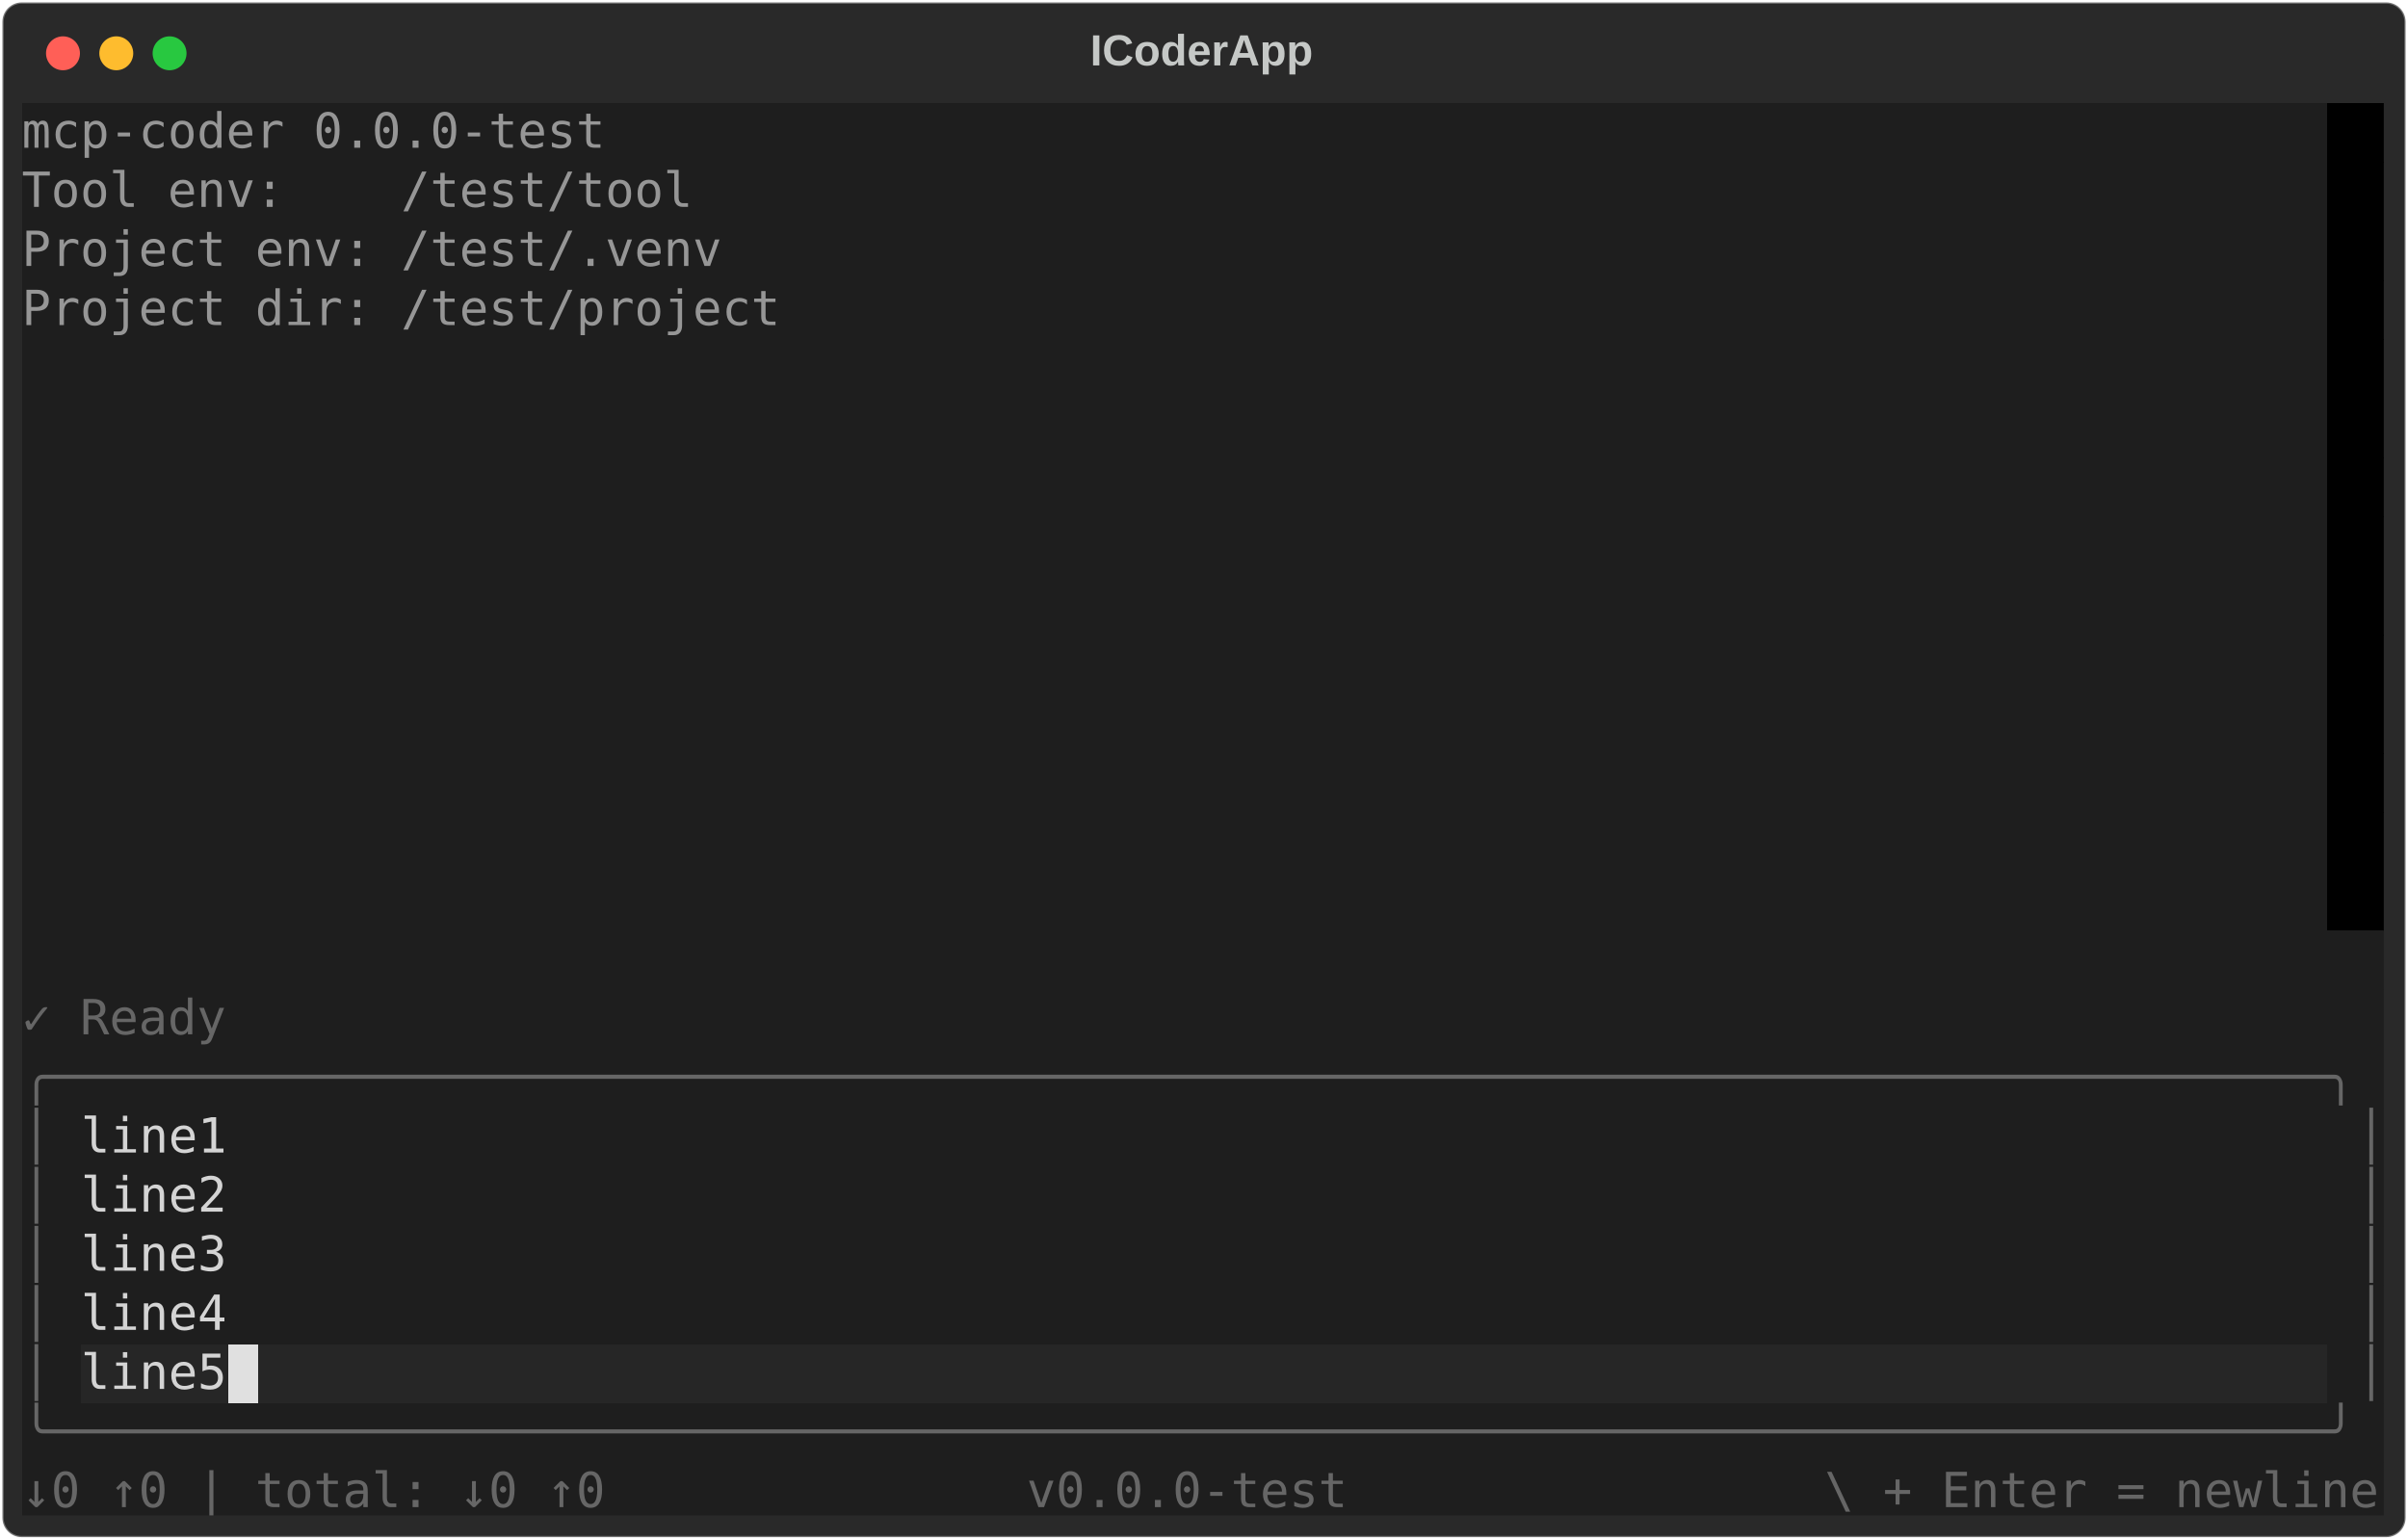
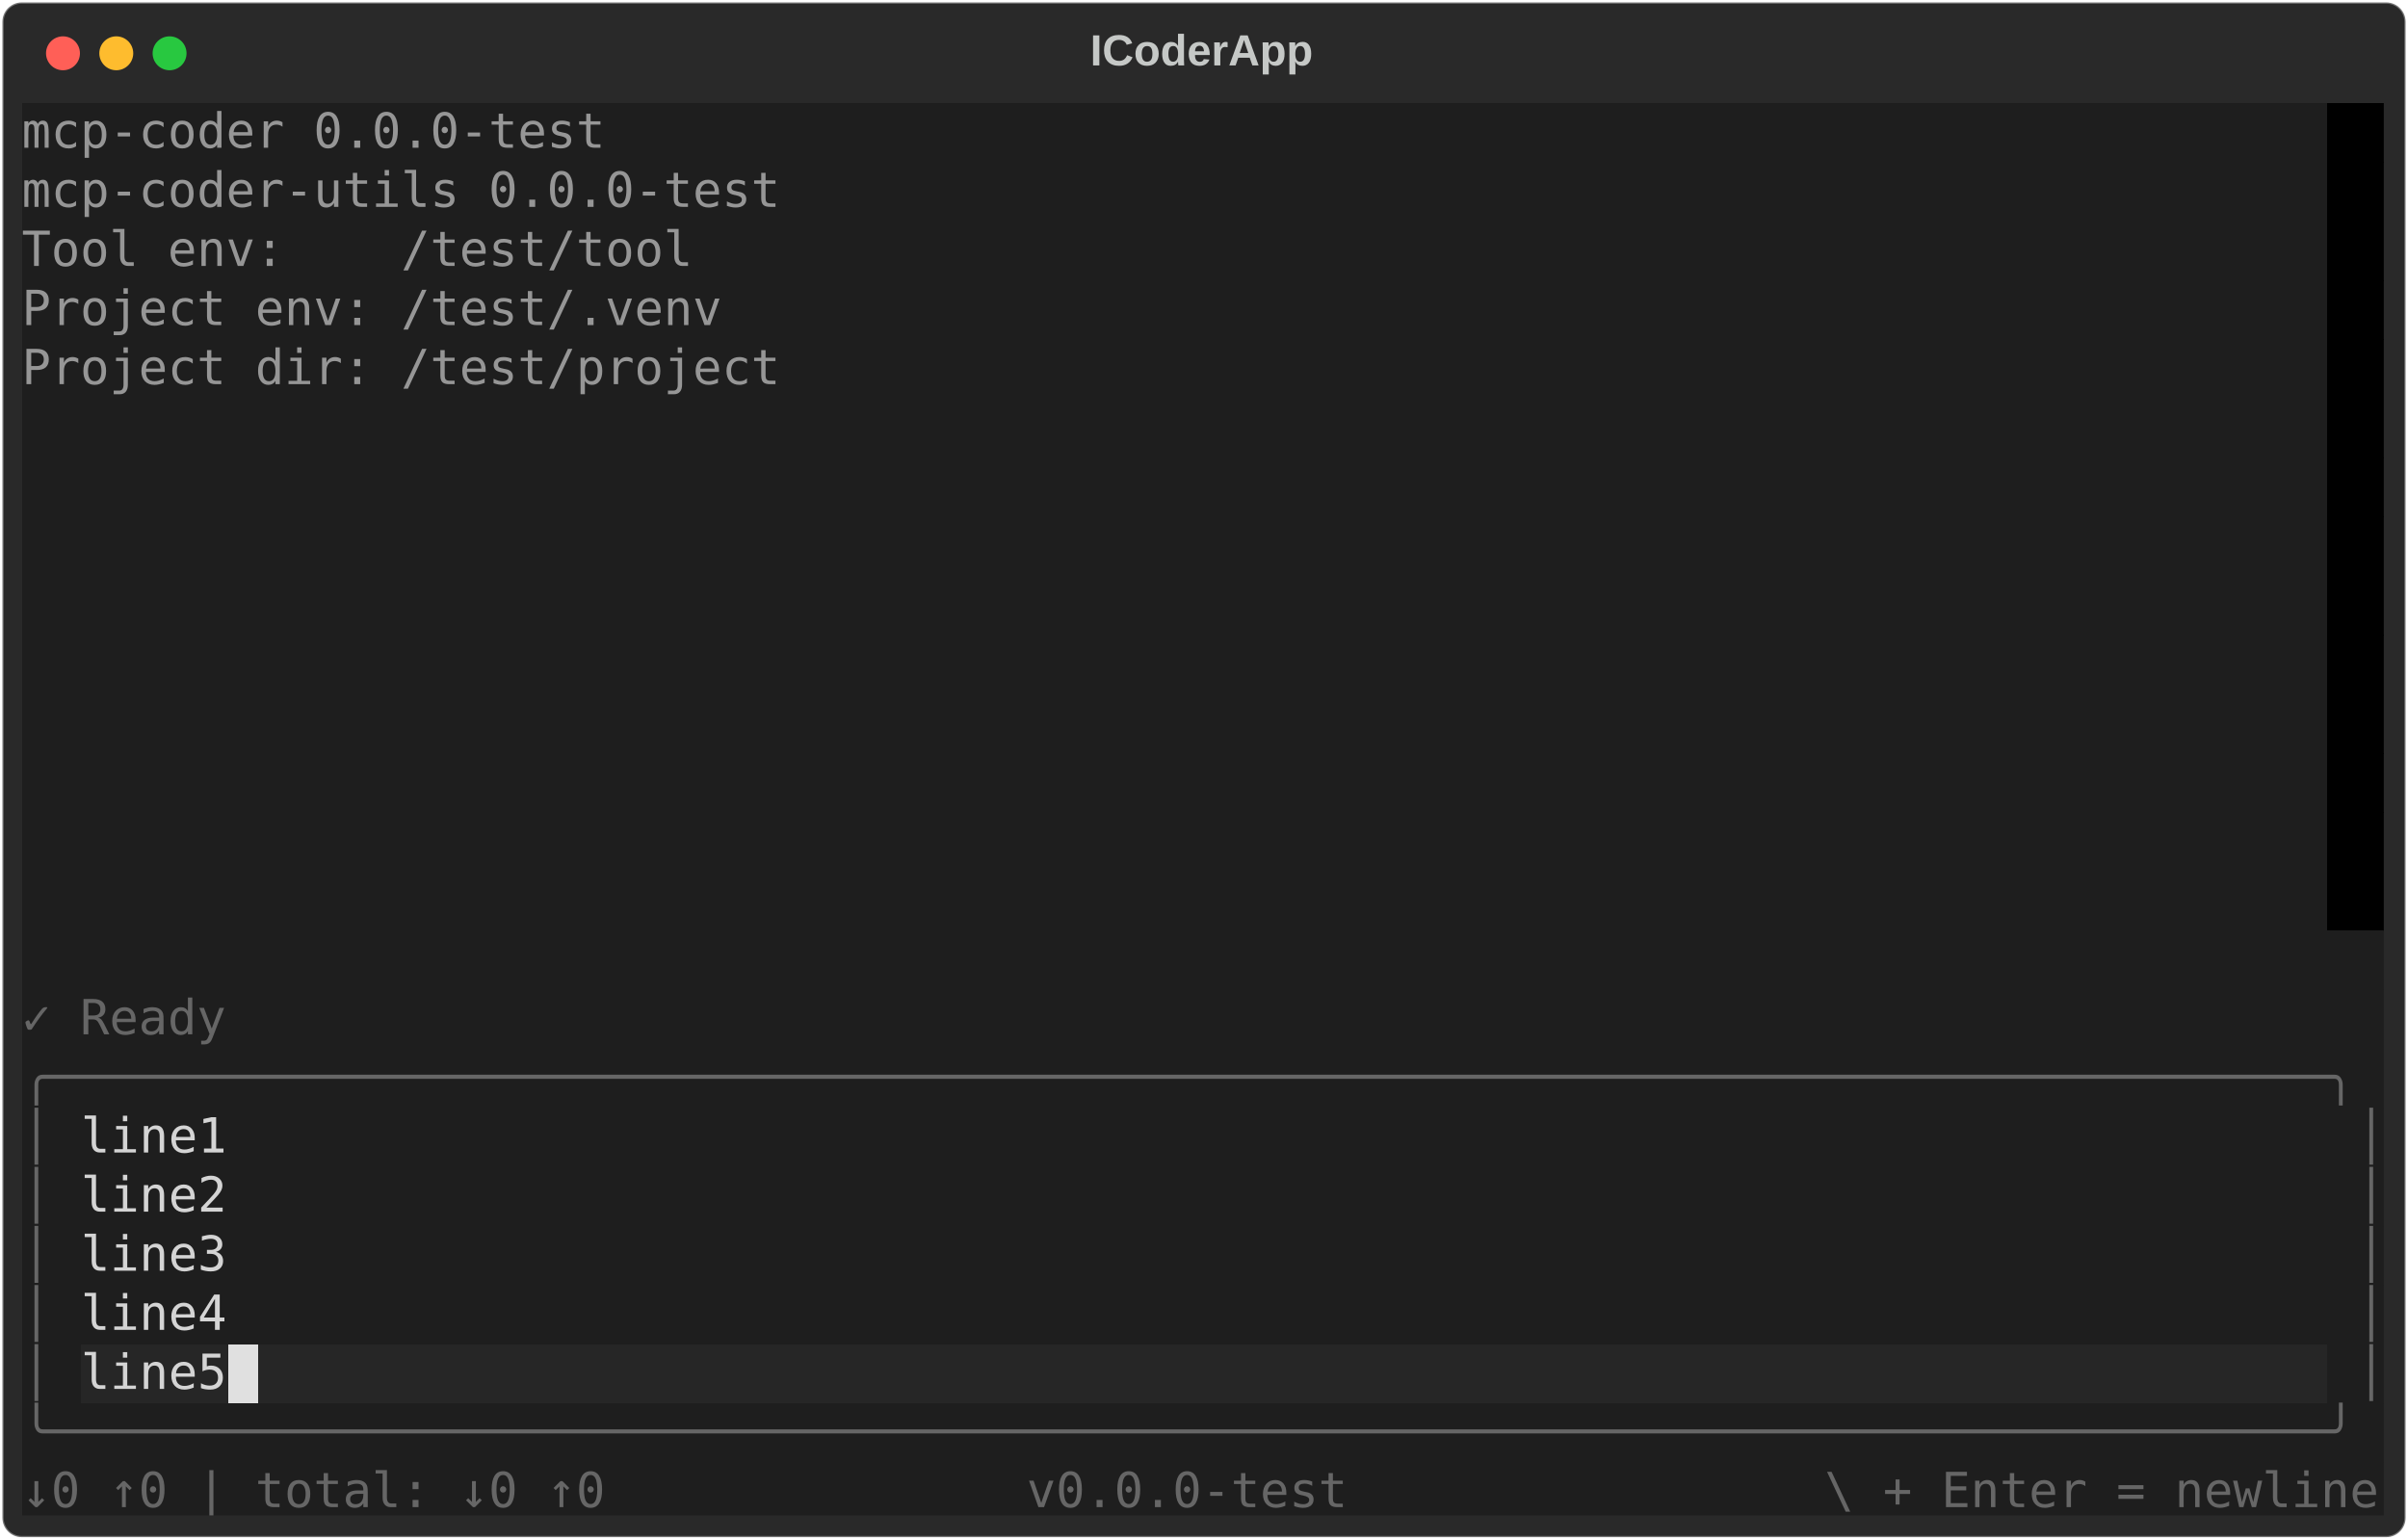
<svg xmlns="http://www.w3.org/2000/svg" class="rich-terminal" viewBox="0 0 994 635.6">
  <style>

    @font-face {
        font-family: "Fira Code";
        src: local("FiraCode-Regular"),
                url("https://cdnjs.cloudflare.com/ajax/libs/firacode/6.2.0/woff2/FiraCode-Regular.woff2") format("woff2"),
                url("https://cdnjs.cloudflare.com/ajax/libs/firacode/6.2.0/woff/FiraCode-Regular.woff") format("woff");
        font-style: normal;
        font-weight: 400;
    }
    @font-face {
        font-family: "Fira Code";
        src: local("FiraCode-Bold"),
                url("https://cdnjs.cloudflare.com/ajax/libs/firacode/6.2.0/woff2/FiraCode-Bold.woff2") format("woff2"),
                url("https://cdnjs.cloudflare.com/ajax/libs/firacode/6.2.0/woff/FiraCode-Bold.woff") format("woff");
        font-style: bold;
        font-weight: 700;
    }

    .terminal-matrix {
        font-family: Fira Code, monospace;
        font-size: 20px;
        line-height: 24.4px;
        font-variant-east-asian: full-width;
    }

    .terminal-title {
        font-size: 18px;
        font-weight: bold;
        font-family: arial;
    }

    .terminal-r1 { fill: #969696 }
.terminal-r2 { fill: #d4d4d4 }
.terminal-r3 { fill: #c5c8c6 }
.terminal-r4 { fill: #666666 }
.terminal-r5 { fill: #121212 }
    </style>
  <defs>
    <clipPath id="terminal-clip-terminal">
      <rect x="0" y="0" width="975.0" height="584.6" />
    </clipPath>
    <clipPath id="terminal-line-0">
      <rect x="0" y="1.5" width="976" height="24.65" />
    </clipPath>
    <clipPath id="terminal-line-1">
      <rect x="0" y="25.9" width="976" height="24.65" />
    </clipPath>
    <clipPath id="terminal-line-2">
      <rect x="0" y="50.3" width="976" height="24.65" />
    </clipPath>
    <clipPath id="terminal-line-3">
      <rect x="0" y="74.7" width="976" height="24.65" />
    </clipPath>
    <clipPath id="terminal-line-4">
      <rect x="0" y="99.1" width="976" height="24.65" />
    </clipPath>
    <clipPath id="terminal-line-5">
      <rect x="0" y="123.5" width="976" height="24.65" />
    </clipPath>
    <clipPath id="terminal-line-6">
      <rect x="0" y="147.9" width="976" height="24.65" />
    </clipPath>
    <clipPath id="terminal-line-7">
      <rect x="0" y="172.3" width="976" height="24.65" />
    </clipPath>
    <clipPath id="terminal-line-8">
      <rect x="0" y="196.7" width="976" height="24.65" />
    </clipPath>
    <clipPath id="terminal-line-9">
      <rect x="0" y="221.1" width="976" height="24.65" />
    </clipPath>
    <clipPath id="terminal-line-10">
      <rect x="0" y="245.5" width="976" height="24.65" />
    </clipPath>
    <clipPath id="terminal-line-11">
      <rect x="0" y="269.9" width="976" height="24.65" />
    </clipPath>
    <clipPath id="terminal-line-12">
      <rect x="0" y="294.3" width="976" height="24.65" />
    </clipPath>
    <clipPath id="terminal-line-13">
      <rect x="0" y="318.7" width="976" height="24.65" />
    </clipPath>
    <clipPath id="terminal-line-14">
      <rect x="0" y="343.1" width="976" height="24.65" />
    </clipPath>
    <clipPath id="terminal-line-15">
      <rect x="0" y="367.5" width="976" height="24.65" />
    </clipPath>
    <clipPath id="terminal-line-16">
      <rect x="0" y="391.9" width="976" height="24.65" />
    </clipPath>
    <clipPath id="terminal-line-17">
      <rect x="0" y="416.3" width="976" height="24.65" />
    </clipPath>
    <clipPath id="terminal-line-18">
      <rect x="0" y="440.7" width="976" height="24.65" />
    </clipPath>
    <clipPath id="terminal-line-19">
      <rect x="0" y="465.1" width="976" height="24.65" />
    </clipPath>
    <clipPath id="terminal-line-20">
      <rect x="0" y="489.5" width="976" height="24.65" />
    </clipPath>
    <clipPath id="terminal-line-21">
      <rect x="0" y="513.9" width="976" height="24.65" />
    </clipPath>
    <clipPath id="terminal-line-22">
      <rect x="0" y="538.3" width="976" height="24.65" />
    </clipPath>
  </defs>
  <rect fill="#292929" stroke="rgba(255,255,255,0.35)" stroke-width="1" x="1" y="1" width="992" height="633.6" rx="8" />
  <text class="terminal-title" fill="#c5c8c6" text-anchor="middle" x="496" y="27">ICoderApp</text>
  <g transform="translate(26,22)">
    <circle cx="0" cy="0" r="7" fill="#ff5f57" />
    <circle cx="22" cy="0" r="7" fill="#febc2e" />
    <circle cx="44" cy="0" r="7" fill="#28c840" />
  </g>
  <g transform="translate(9, 41)" clip-path="url(#terminal-clip-terminal)">
    <rect fill="#1e1e1e" x="0" y="1.5" width="244" height="24.65" shape-rendering="crispEdges" />
    <rect fill="#1e1e1e" x="244" y="1.5" width="707.6" height="24.65" shape-rendering="crispEdges" />
    <rect fill="#000000" x="951.6" y="1.5" width="24.4" height="24.65" shape-rendering="crispEdges" />
-     <rect fill="#1e1e1e" x="0" y="25.9" width="280.6" height="24.65" shape-rendering="crispEdges" />
-     <rect fill="#1e1e1e" x="280.6" y="25.9" width="671" height="24.65" shape-rendering="crispEdges" />
+     <rect fill="#1e1e1e" x="0" y="25.9" width="317.2" height="24.65" shape-rendering="crispEdges" />
+     <rect fill="#1e1e1e" x="317.2" y="25.9" width="634.4" height="24.65" shape-rendering="crispEdges" />
    <rect fill="#000000" x="951.6" y="25.9" width="24.4" height="24.65" shape-rendering="crispEdges" />
-     <rect fill="#1e1e1e" x="0" y="50.3" width="292.8" height="24.65" shape-rendering="crispEdges" />
-     <rect fill="#1e1e1e" x="292.8" y="50.3" width="658.8" height="24.65" shape-rendering="crispEdges" />
+     <rect fill="#1e1e1e" x="0" y="50.3" width="280.6" height="24.65" shape-rendering="crispEdges" />
+     <rect fill="#1e1e1e" x="280.6" y="50.3" width="671" height="24.65" shape-rendering="crispEdges" />
    <rect fill="#000000" x="951.6" y="50.3" width="24.4" height="24.65" shape-rendering="crispEdges" />
-     <rect fill="#1e1e1e" x="0" y="74.7" width="317.2" height="24.65" shape-rendering="crispEdges" />
-     <rect fill="#1e1e1e" x="317.2" y="74.7" width="634.4" height="24.65" shape-rendering="crispEdges" />
+     <rect fill="#1e1e1e" x="0" y="74.7" width="292.8" height="24.65" shape-rendering="crispEdges" />
+     <rect fill="#1e1e1e" x="292.8" y="74.7" width="658.8" height="24.65" shape-rendering="crispEdges" />
    <rect fill="#000000" x="951.6" y="74.7" width="24.4" height="24.65" shape-rendering="crispEdges" />
-     <rect fill="#1e1e1e" x="0" y="99.1" width="951.6" height="24.65" shape-rendering="crispEdges" />
+     <rect fill="#1e1e1e" x="0" y="99.1" width="317.2" height="24.65" shape-rendering="crispEdges" />
+     <rect fill="#1e1e1e" x="317.2" y="99.1" width="634.4" height="24.65" shape-rendering="crispEdges" />
    <rect fill="#000000" x="951.6" y="99.1" width="24.4" height="24.65" shape-rendering="crispEdges" />
    <rect fill="#1e1e1e" x="0" y="123.5" width="951.6" height="24.65" shape-rendering="crispEdges" />
    <rect fill="#000000" x="951.6" y="123.5" width="24.4" height="24.65" shape-rendering="crispEdges" />
    <rect fill="#1e1e1e" x="0" y="147.9" width="951.6" height="24.65" shape-rendering="crispEdges" />
    <rect fill="#000000" x="951.6" y="147.9" width="24.4" height="24.65" shape-rendering="crispEdges" />
    <rect fill="#1e1e1e" x="0" y="172.3" width="951.6" height="24.65" shape-rendering="crispEdges" />
    <rect fill="#000000" x="951.6" y="172.3" width="24.4" height="24.65" shape-rendering="crispEdges" />
    <rect fill="#1e1e1e" x="0" y="196.7" width="951.6" height="24.65" shape-rendering="crispEdges" />
    <rect fill="#000000" x="951.6" y="196.7" width="24.4" height="24.65" shape-rendering="crispEdges" />
    <rect fill="#1e1e1e" x="0" y="221.1" width="951.6" height="24.65" shape-rendering="crispEdges" />
    <rect fill="#000000" x="951.6" y="221.1" width="24.4" height="24.65" shape-rendering="crispEdges" />
    <rect fill="#1e1e1e" x="0" y="245.5" width="951.6" height="24.65" shape-rendering="crispEdges" />
    <rect fill="#000000" x="951.6" y="245.5" width="24.4" height="24.65" shape-rendering="crispEdges" />
    <rect fill="#1e1e1e" x="0" y="269.9" width="951.6" height="24.65" shape-rendering="crispEdges" />
    <rect fill="#000000" x="951.6" y="269.9" width="24.4" height="24.65" shape-rendering="crispEdges" />
    <rect fill="#1e1e1e" x="0" y="294.3" width="951.6" height="24.65" shape-rendering="crispEdges" />
    <rect fill="#000000" x="951.6" y="294.3" width="24.4" height="24.65" shape-rendering="crispEdges" />
    <rect fill="#1e1e1e" x="0" y="318.7" width="951.6" height="24.65" shape-rendering="crispEdges" />
    <rect fill="#000000" x="951.6" y="318.7" width="24.4" height="24.65" shape-rendering="crispEdges" />
    <rect fill="#1e1e1e" x="0" y="343.1" width="0" height="24.65" shape-rendering="crispEdges" />
    <rect fill="#1e1e1e" x="0" y="343.1" width="976" height="24.65" shape-rendering="crispEdges" />
    <rect fill="#1e1e1e" x="0" y="367.5" width="85.4" height="24.65" shape-rendering="crispEdges" />
    <rect fill="#1e1e1e" x="85.4" y="367.5" width="890.6" height="24.65" shape-rendering="crispEdges" />
    <rect fill="#1e1e1e" x="0" y="391.9" width="976" height="24.65" shape-rendering="crispEdges" />
    <rect fill="#1e1e1e" x="0" y="416.3" width="12.2" height="24.65" shape-rendering="crispEdges" />
    <rect fill="#1e1e1e" x="12.2" y="416.3" width="12.2" height="24.65" shape-rendering="crispEdges" />
    <rect fill="#1e1e1e" x="24.4" y="416.3" width="927.2" height="24.65" shape-rendering="crispEdges" />
    <rect fill="#1e1e1e" x="951.6" y="416.3" width="12.2" height="24.65" shape-rendering="crispEdges" />
    <rect fill="#1e1e1e" x="963.8" y="416.3" width="12.2" height="24.65" shape-rendering="crispEdges" />
    <rect fill="#1e1e1e" x="0" y="440.7" width="12.2" height="24.65" shape-rendering="crispEdges" />
    <rect fill="#1e1e1e" x="12.2" y="440.7" width="12.2" height="24.65" shape-rendering="crispEdges" />
    <rect fill="#1e1e1e" x="24.4" y="440.7" width="927.2" height="24.65" shape-rendering="crispEdges" />
    <rect fill="#1e1e1e" x="951.6" y="440.7" width="12.2" height="24.65" shape-rendering="crispEdges" />
    <rect fill="#1e1e1e" x="963.8" y="440.7" width="12.2" height="24.65" shape-rendering="crispEdges" />
    <rect fill="#1e1e1e" x="0" y="465.1" width="12.2" height="24.65" shape-rendering="crispEdges" />
    <rect fill="#1e1e1e" x="12.2" y="465.1" width="12.2" height="24.65" shape-rendering="crispEdges" />
    <rect fill="#1e1e1e" x="24.4" y="465.1" width="927.2" height="24.65" shape-rendering="crispEdges" />
    <rect fill="#1e1e1e" x="951.6" y="465.1" width="12.2" height="24.65" shape-rendering="crispEdges" />
    <rect fill="#1e1e1e" x="963.8" y="465.1" width="12.2" height="24.65" shape-rendering="crispEdges" />
    <rect fill="#1e1e1e" x="0" y="489.5" width="12.2" height="24.65" shape-rendering="crispEdges" />
    <rect fill="#1e1e1e" x="12.2" y="489.5" width="12.2" height="24.65" shape-rendering="crispEdges" />
    <rect fill="#1e1e1e" x="24.4" y="489.5" width="927.2" height="24.65" shape-rendering="crispEdges" />
    <rect fill="#1e1e1e" x="951.6" y="489.5" width="12.2" height="24.65" shape-rendering="crispEdges" />
    <rect fill="#1e1e1e" x="963.8" y="489.5" width="12.2" height="24.65" shape-rendering="crispEdges" />
    <rect fill="#1e1e1e" x="0" y="513.9" width="12.2" height="24.65" shape-rendering="crispEdges" />
    <rect fill="#1e1e1e" x="12.2" y="513.9" width="12.2" height="24.65" shape-rendering="crispEdges" />
    <rect fill="#262626" x="24.4" y="513.9" width="61" height="24.65" shape-rendering="crispEdges" />
    <rect fill="#e0e0e0" x="85.4" y="513.9" width="12.2" height="24.65" shape-rendering="crispEdges" />
    <rect fill="#262626" x="97.6" y="513.9" width="854" height="24.65" shape-rendering="crispEdges" />
    <rect fill="#1e1e1e" x="951.6" y="513.9" width="12.2" height="24.65" shape-rendering="crispEdges" />
    <rect fill="#1e1e1e" x="963.8" y="513.9" width="12.2" height="24.65" shape-rendering="crispEdges" />
    <rect fill="#1e1e1e" x="0" y="538.3" width="976" height="24.65" shape-rendering="crispEdges" />
    <rect fill="#1e1e1e" x="0" y="562.7" width="244" height="24.65" shape-rendering="crispEdges" />
    <rect fill="#1e1e1e" x="244" y="562.7" width="170.8" height="24.65" shape-rendering="crispEdges" />
    <rect fill="#1e1e1e" x="414.8" y="562.7" width="134.2" height="24.65" shape-rendering="crispEdges" />
    <rect fill="#1e1e1e" x="549" y="562.7" width="195.2" height="24.65" shape-rendering="crispEdges" />
    <rect fill="#1e1e1e" x="744.2" y="562.7" width="231.8" height="24.65" shape-rendering="crispEdges" />
    <g class="terminal-matrix">
      <text class="terminal-r1" x="0" y="20" textLength="244" clip-path="url(#terminal-line-0)">mcp-coder 0.0.0-test</text>
      <text class="terminal-r3" x="976" y="20" textLength="12.2" clip-path="url(#terminal-line-0)">
</text>
-       <text class="terminal-r1" x="0" y="44.4" textLength="280.6" clip-path="url(#terminal-line-1)">Tool env:    /test/tool</text>
+       <text class="terminal-r1" x="0" y="44.4" textLength="317.2" clip-path="url(#terminal-line-1)">mcp-coder-utils 0.0.0-test</text>
      <text class="terminal-r3" x="976" y="44.4" textLength="12.2" clip-path="url(#terminal-line-1)">
</text>
-       <text class="terminal-r1" x="0" y="68.8" textLength="292.8" clip-path="url(#terminal-line-2)">Project env: /test/.venv</text>
+       <text class="terminal-r1" x="0" y="68.8" textLength="280.6" clip-path="url(#terminal-line-2)">Tool env:    /test/tool</text>
      <text class="terminal-r3" x="976" y="68.8" textLength="12.2" clip-path="url(#terminal-line-2)">
</text>
-       <text class="terminal-r1" x="0" y="93.2" textLength="317.2" clip-path="url(#terminal-line-3)">Project dir: /test/project</text>
+       <text class="terminal-r1" x="0" y="93.2" textLength="292.8" clip-path="url(#terminal-line-3)">Project env: /test/.venv</text>
      <text class="terminal-r3" x="976" y="93.2" textLength="12.2" clip-path="url(#terminal-line-3)">
</text>
+       <text class="terminal-r1" x="0" y="117.6" textLength="317.2" clip-path="url(#terminal-line-4)">Project dir: /test/project</text>
      <text class="terminal-r3" x="976" y="117.6" textLength="12.2" clip-path="url(#terminal-line-4)">
</text>
      <text class="terminal-r3" x="976" y="142" textLength="12.2" clip-path="url(#terminal-line-5)">
</text>
      <text class="terminal-r3" x="976" y="166.4" textLength="12.2" clip-path="url(#terminal-line-6)">
</text>
      <text class="terminal-r3" x="976" y="190.8" textLength="12.2" clip-path="url(#terminal-line-7)">
</text>
      <text class="terminal-r3" x="976" y="215.2" textLength="12.2" clip-path="url(#terminal-line-8)">
</text>
      <text class="terminal-r3" x="976" y="239.6" textLength="12.2" clip-path="url(#terminal-line-9)">
</text>
      <text class="terminal-r3" x="976" y="264" textLength="12.2" clip-path="url(#terminal-line-10)">
</text>
      <text class="terminal-r3" x="976" y="288.4" textLength="12.2" clip-path="url(#terminal-line-11)">
</text>
      <text class="terminal-r3" x="976" y="312.8" textLength="12.2" clip-path="url(#terminal-line-12)">
</text>
      <text class="terminal-r3" x="976" y="337.2" textLength="12.2" clip-path="url(#terminal-line-13)">
</text>
      <text class="terminal-r3" x="976" y="361.6" textLength="12.2" clip-path="url(#terminal-line-14)">
</text>
      <text class="terminal-r4" x="0" y="386" textLength="85.4" clip-path="url(#terminal-line-15)">✓ Ready</text>
      <text class="terminal-r3" x="976" y="386" textLength="12.2" clip-path="url(#terminal-line-15)">
</text>
      <text class="terminal-r4" x="0" y="410.4" textLength="976" clip-path="url(#terminal-line-16)">╭──────────────────────────────────────────────────────────────────────────────╮</text>
      <text class="terminal-r3" x="976" y="410.4" textLength="12.2" clip-path="url(#terminal-line-16)">
</text>
      <text class="terminal-r4" x="0" y="434.8" textLength="12.2" clip-path="url(#terminal-line-17)">│</text>
      <text class="terminal-r2" x="24.4" y="434.8" textLength="927.2" clip-path="url(#terminal-line-17)">line1                                                                       </text>
      <text class="terminal-r4" x="963.8" y="434.8" textLength="12.2" clip-path="url(#terminal-line-17)">│</text>
      <text class="terminal-r3" x="976" y="434.8" textLength="12.2" clip-path="url(#terminal-line-17)">
</text>
      <text class="terminal-r4" x="0" y="459.2" textLength="12.2" clip-path="url(#terminal-line-18)">│</text>
      <text class="terminal-r2" x="24.4" y="459.2" textLength="927.2" clip-path="url(#terminal-line-18)">line2                                                                       </text>
      <text class="terminal-r4" x="963.8" y="459.2" textLength="12.2" clip-path="url(#terminal-line-18)">│</text>
      <text class="terminal-r3" x="976" y="459.2" textLength="12.2" clip-path="url(#terminal-line-18)">
</text>
      <text class="terminal-r4" x="0" y="483.6" textLength="12.2" clip-path="url(#terminal-line-19)">│</text>
      <text class="terminal-r2" x="24.4" y="483.6" textLength="927.2" clip-path="url(#terminal-line-19)">line3                                                                       </text>
      <text class="terminal-r4" x="963.8" y="483.6" textLength="12.2" clip-path="url(#terminal-line-19)">│</text>
      <text class="terminal-r3" x="976" y="483.6" textLength="12.2" clip-path="url(#terminal-line-19)">
</text>
      <text class="terminal-r4" x="0" y="508" textLength="12.2" clip-path="url(#terminal-line-20)">│</text>
      <text class="terminal-r2" x="24.4" y="508" textLength="927.2" clip-path="url(#terminal-line-20)">line4                                                                       </text>
      <text class="terminal-r4" x="963.8" y="508" textLength="12.2" clip-path="url(#terminal-line-20)">│</text>
      <text class="terminal-r3" x="976" y="508" textLength="12.2" clip-path="url(#terminal-line-20)">
</text>
      <text class="terminal-r4" x="0" y="532.4" textLength="12.2" clip-path="url(#terminal-line-21)">│</text>
      <text class="terminal-r2" x="24.4" y="532.4" textLength="61" clip-path="url(#terminal-line-21)">line5</text>
      <text class="terminal-r4" x="963.8" y="532.4" textLength="12.2" clip-path="url(#terminal-line-21)">│</text>
      <text class="terminal-r3" x="976" y="532.4" textLength="12.2" clip-path="url(#terminal-line-21)">
</text>
      <text class="terminal-r4" x="0" y="556.8" textLength="976" clip-path="url(#terminal-line-22)">╰──────────────────────────────────────────────────────────────────────────────╯</text>
      <text class="terminal-r3" x="976" y="556.8" textLength="12.2" clip-path="url(#terminal-line-22)">
</text>
      <text class="terminal-r4" x="0" y="581.2" textLength="244" clip-path="url(#terminal-line-23)">↓0 ↑0 | total: ↓0 ↑0</text>
      <text class="terminal-r4" x="414.8" y="581.2" textLength="134.2" clip-path="url(#terminal-line-23)">v0.0.0-test</text>
      <text class="terminal-r4" x="744.2" y="581.2" textLength="231.8" clip-path="url(#terminal-line-23)">\ + Enter = newline</text>
    </g>
  </g>
</svg>
